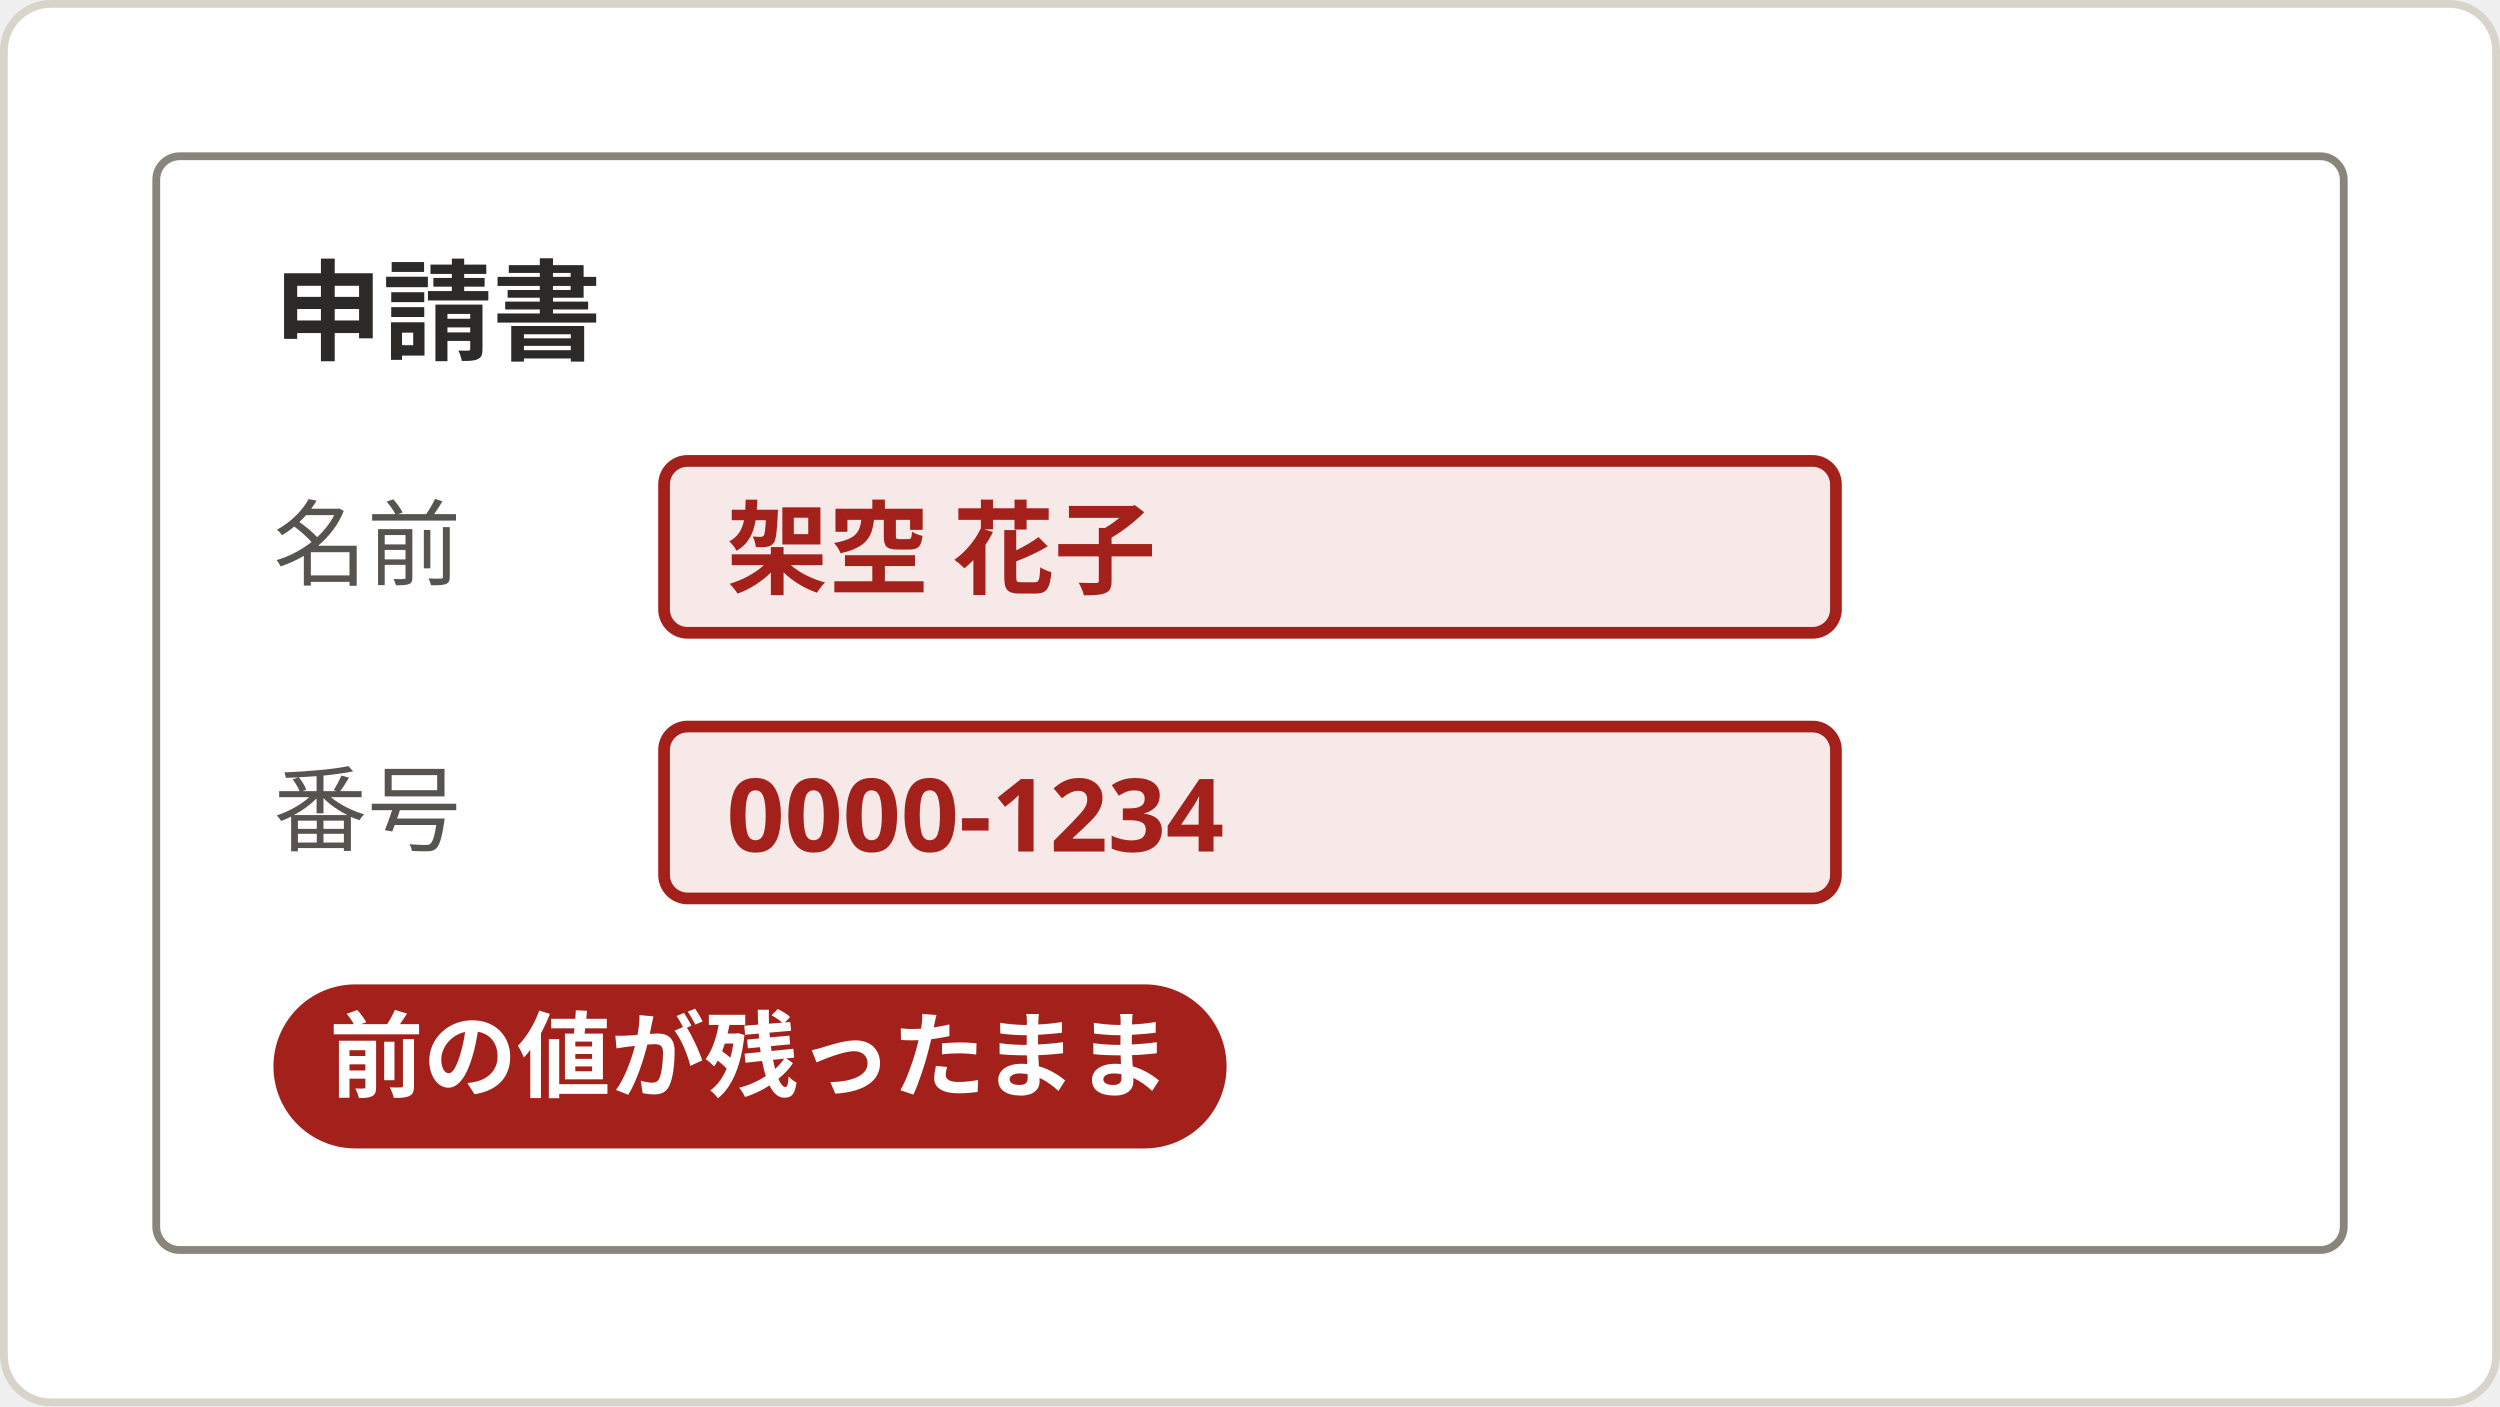
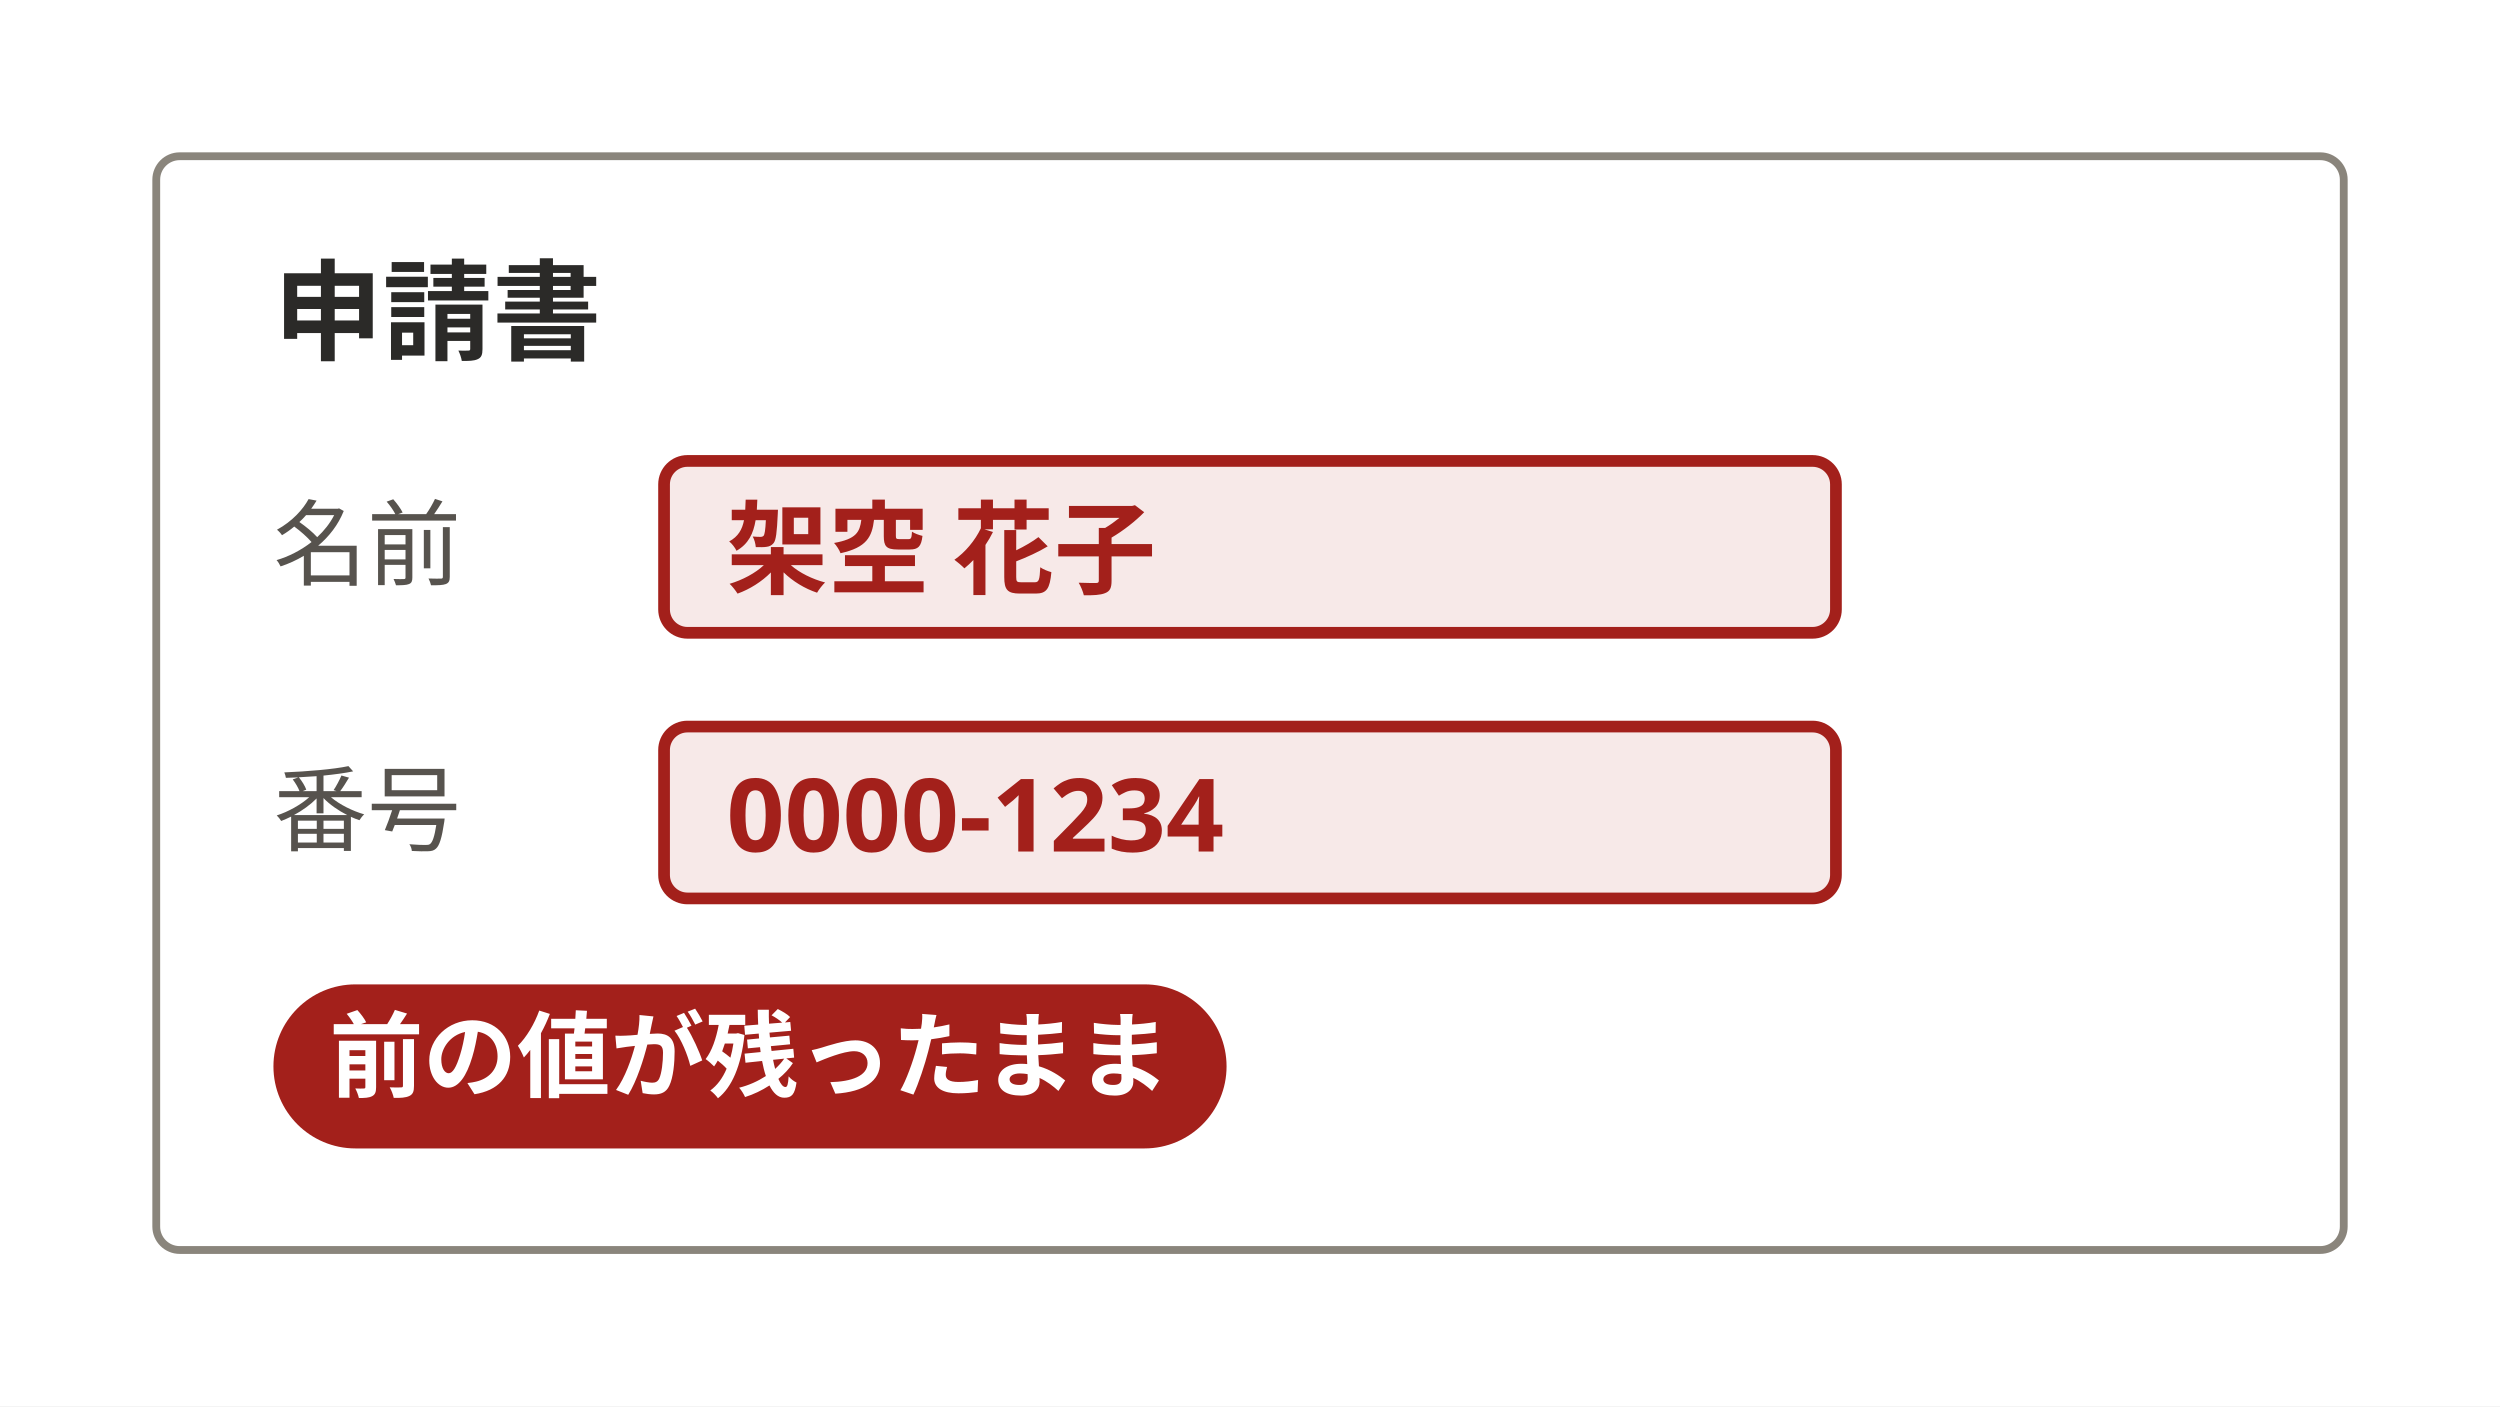
<svg xmlns="http://www.w3.org/2000/svg" viewBox="0 0 640 360" width="640" height="360" font-family="'Noto Sans JP', 'Hiragino Sans', 'Yu Gothic', Meiryo, sans-serif" role="img">
-   <rect x="1" y="1" width="638" height="358" rx="12" fill="#ffffff" stroke="#d9d4ca" stroke-width="2" />
+   <rect width="640" height="360" fill="#ffffff" />
  <rect x="40" y="40" width="560" height="280" rx="6" fill="#ffffff" stroke="#8a857c" stroke-width="2" />
  <text x="70" y="90" font-size="28" fill="#2b2a28" font-weight="700" text-anchor="start">申請書</text>
  <text x="70" y="148" font-size="24" fill="#57534e" font-weight="500" text-anchor="start">名前</text>
  <rect x="170" y="118" width="300" height="44" rx="6" fill="#f7e9e8" stroke="#a3201b" stroke-width="3" />
  <text x="186" y="150" font-size="26" fill="#a3201b" font-weight="700" text-anchor="start">架空 花子</text>
  <text x="70" y="216" font-size="24" fill="#57534e" font-weight="500" text-anchor="start">番号</text>
  <rect x="170" y="186" width="300" height="44" rx="6" fill="#f7e9e8" stroke="#a3201b" stroke-width="3" />
  <text x="186" y="218" font-size="26" fill="#a3201b" font-weight="700" text-anchor="start">0000-1234</text>
  <rect x="70" y="252" width="244" height="42" rx="21" fill="#a3201b" />
  <text x="192" y="279" font-size="24" fill="#ffffff" font-weight="700" text-anchor="middle">前の値が残ったまま</text>
</svg>
